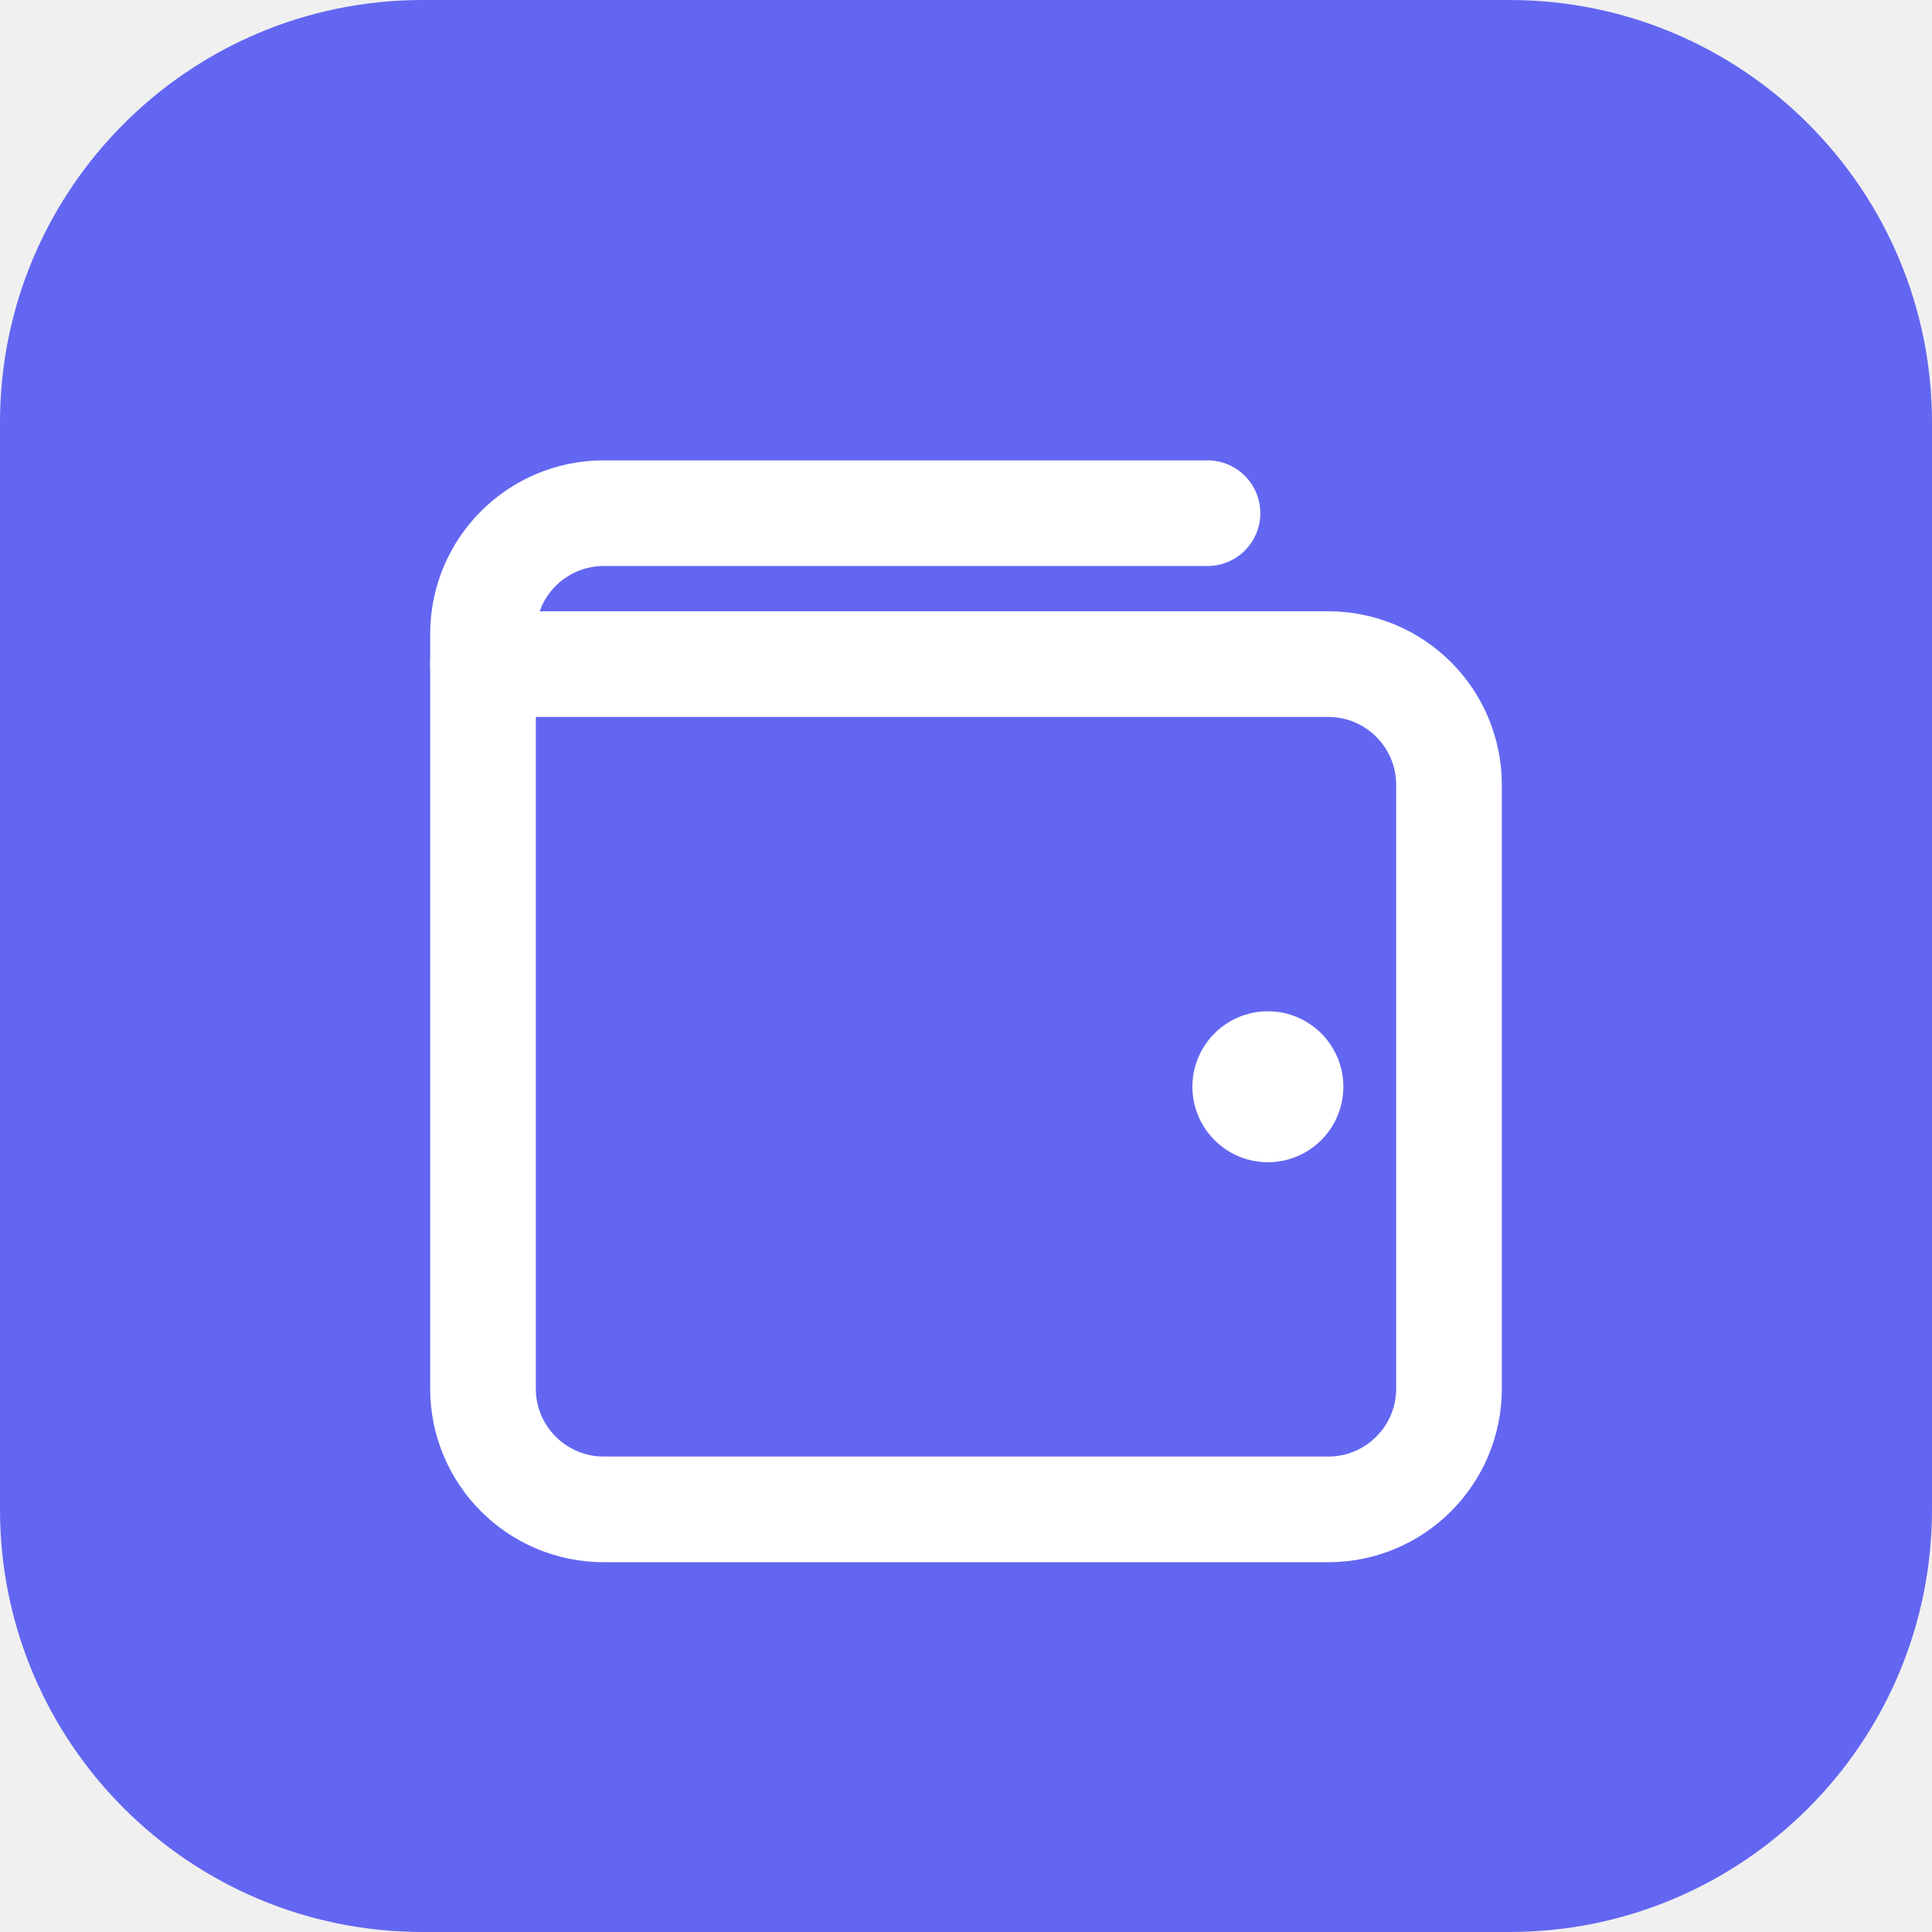
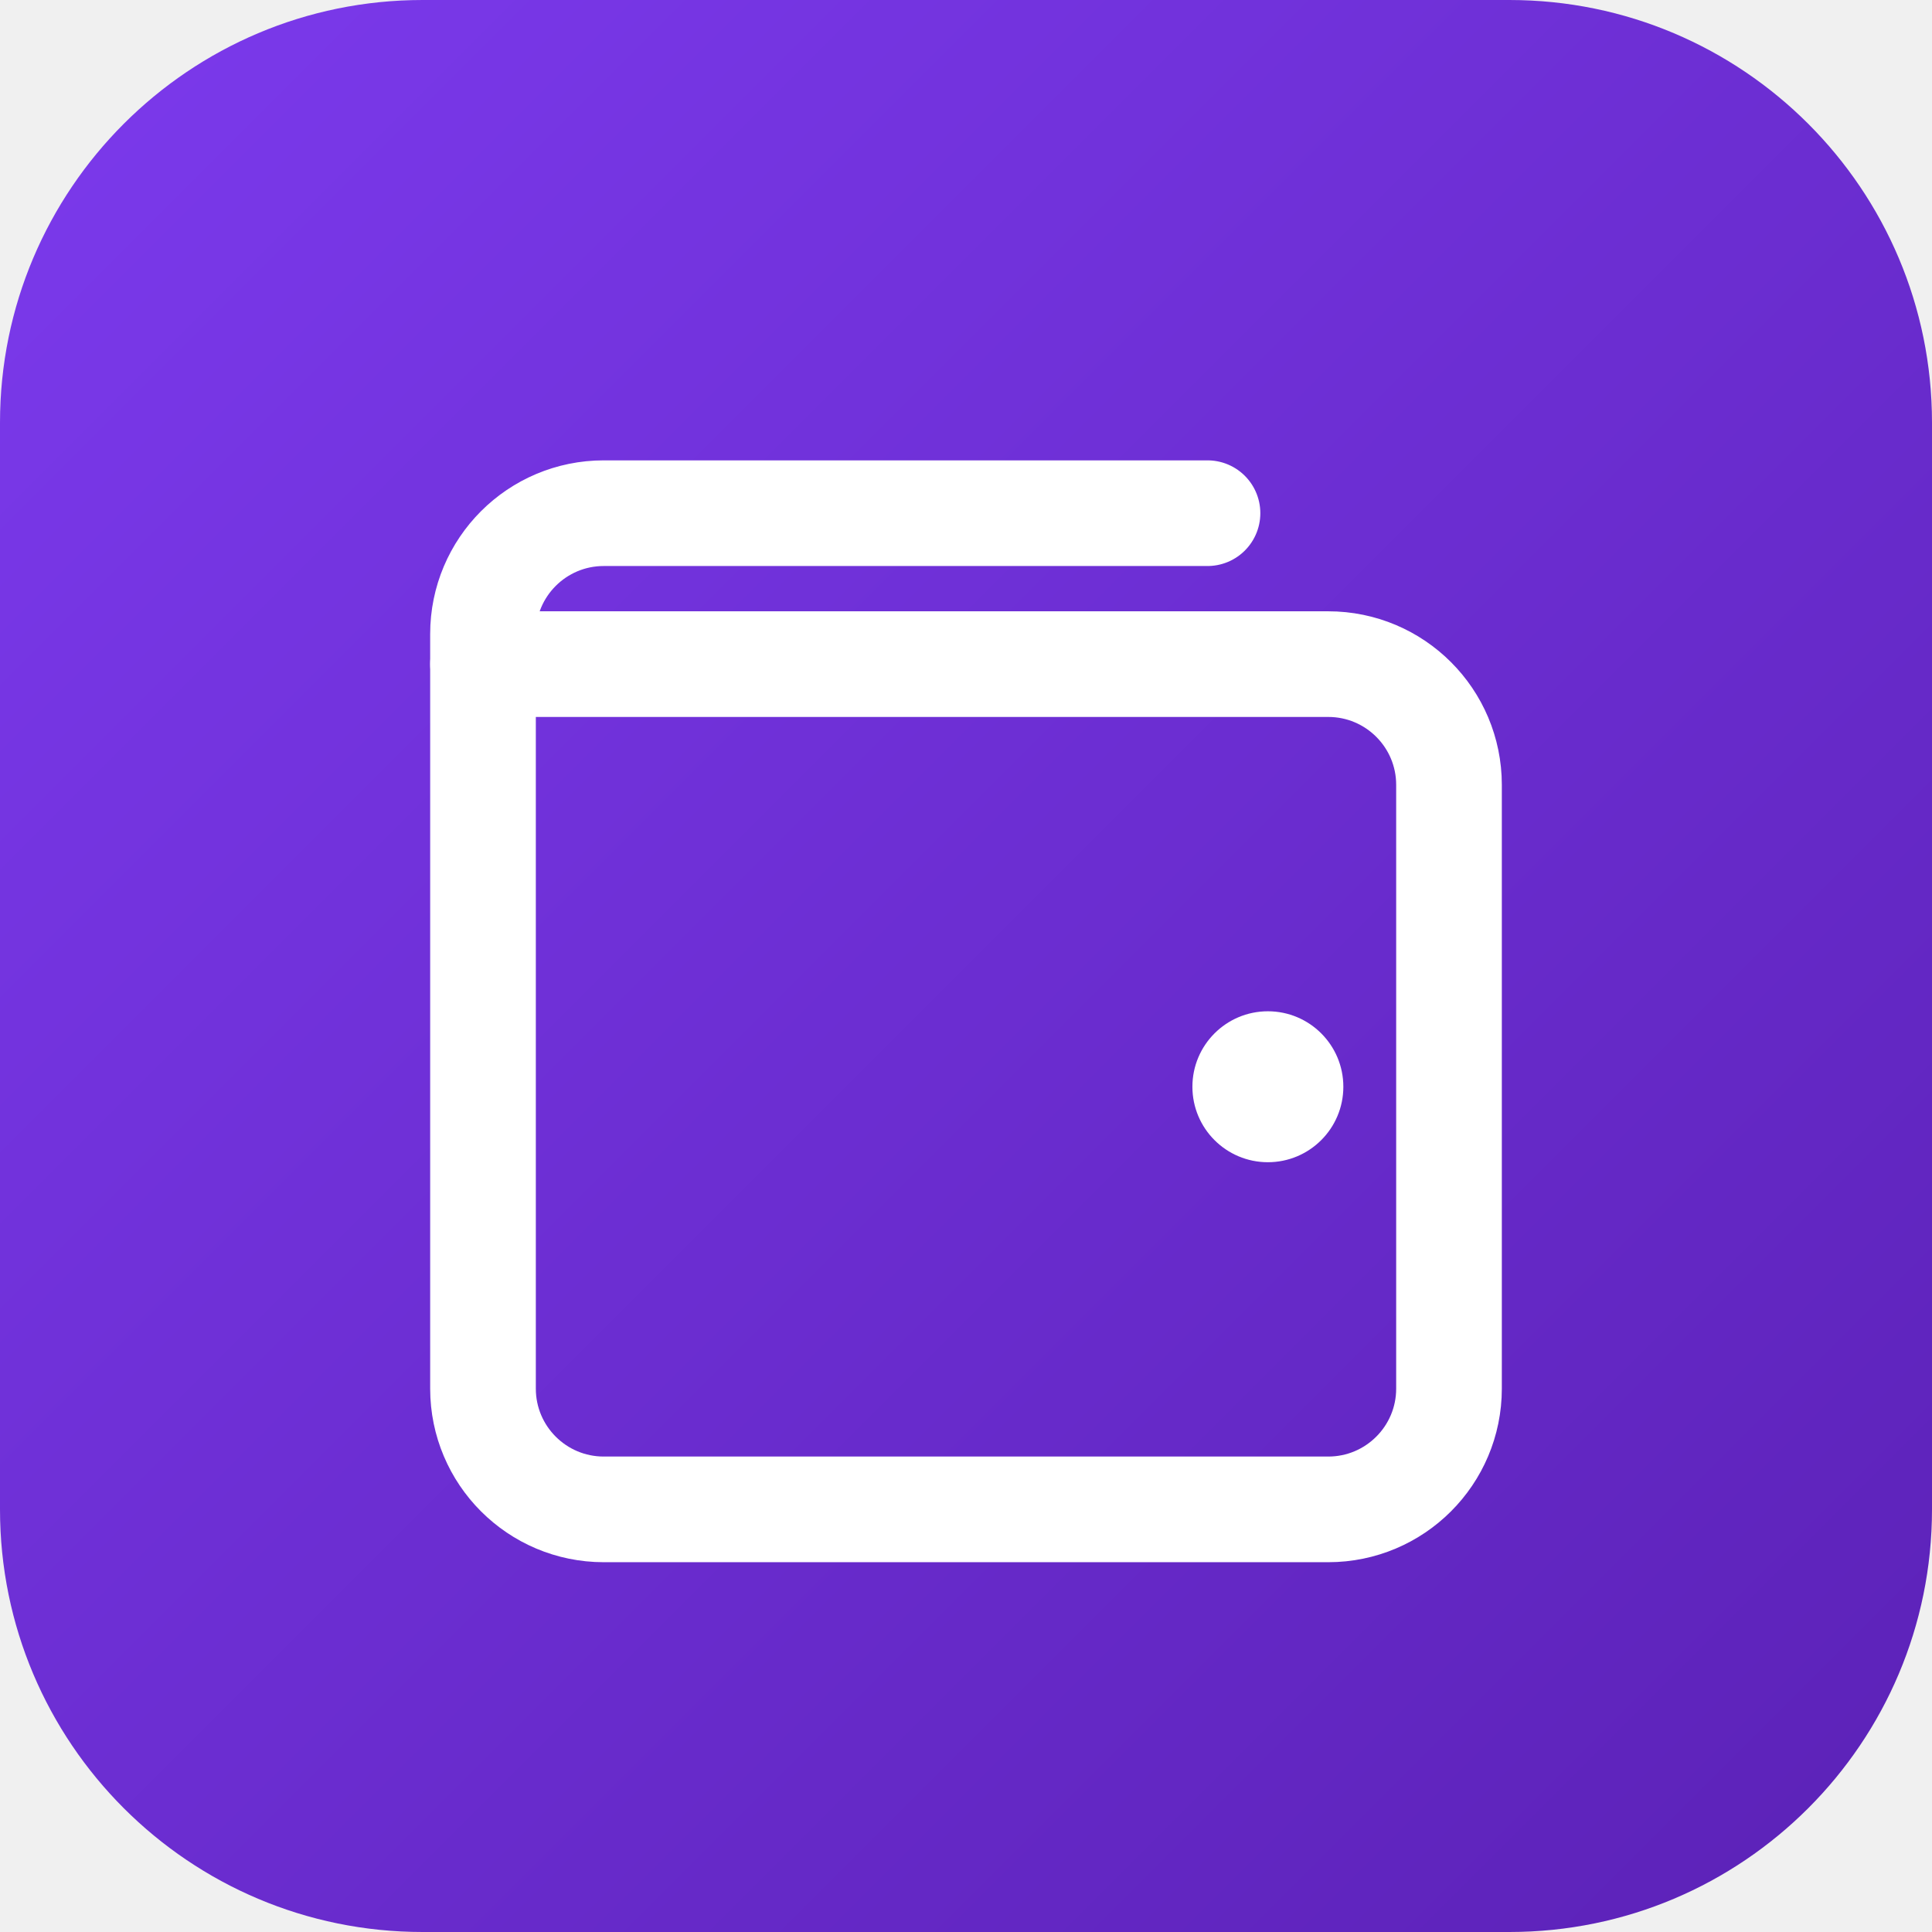
<svg xmlns="http://www.w3.org/2000/svg" viewBox="0 0 512 512">
-   <rect width="512" height="512" rx="112" fill="#6366f1" />
+   <defs>
+     <linearGradient id="g" x1="0" y1="0" x2="1" y2="1">
+       <stop offset="0" stop-color="#7c3aed" />
+       <stop offset="1" stop-color="#5b21b6" />
+     </linearGradient>
+   </defs>
+   <rect width="512" height="512" rx="112" fill="url(#g)" />
  <g fill="none" stroke="#ffffff" stroke-width="28" stroke-linecap="round" stroke-linejoin="round">
    <path d="M128 176h224a32 32 0 0 1 32 32v160a32 32 0 0 1-32 32H160a32 32 0 0 1-32-32V176z" />
    <path d="M128 176v-8a32 32 0 0 1 32-32h160" />
    <circle cx="336" cy="288" r="20" fill="#ffffff" stroke="none" />
  </g>
</svg>
